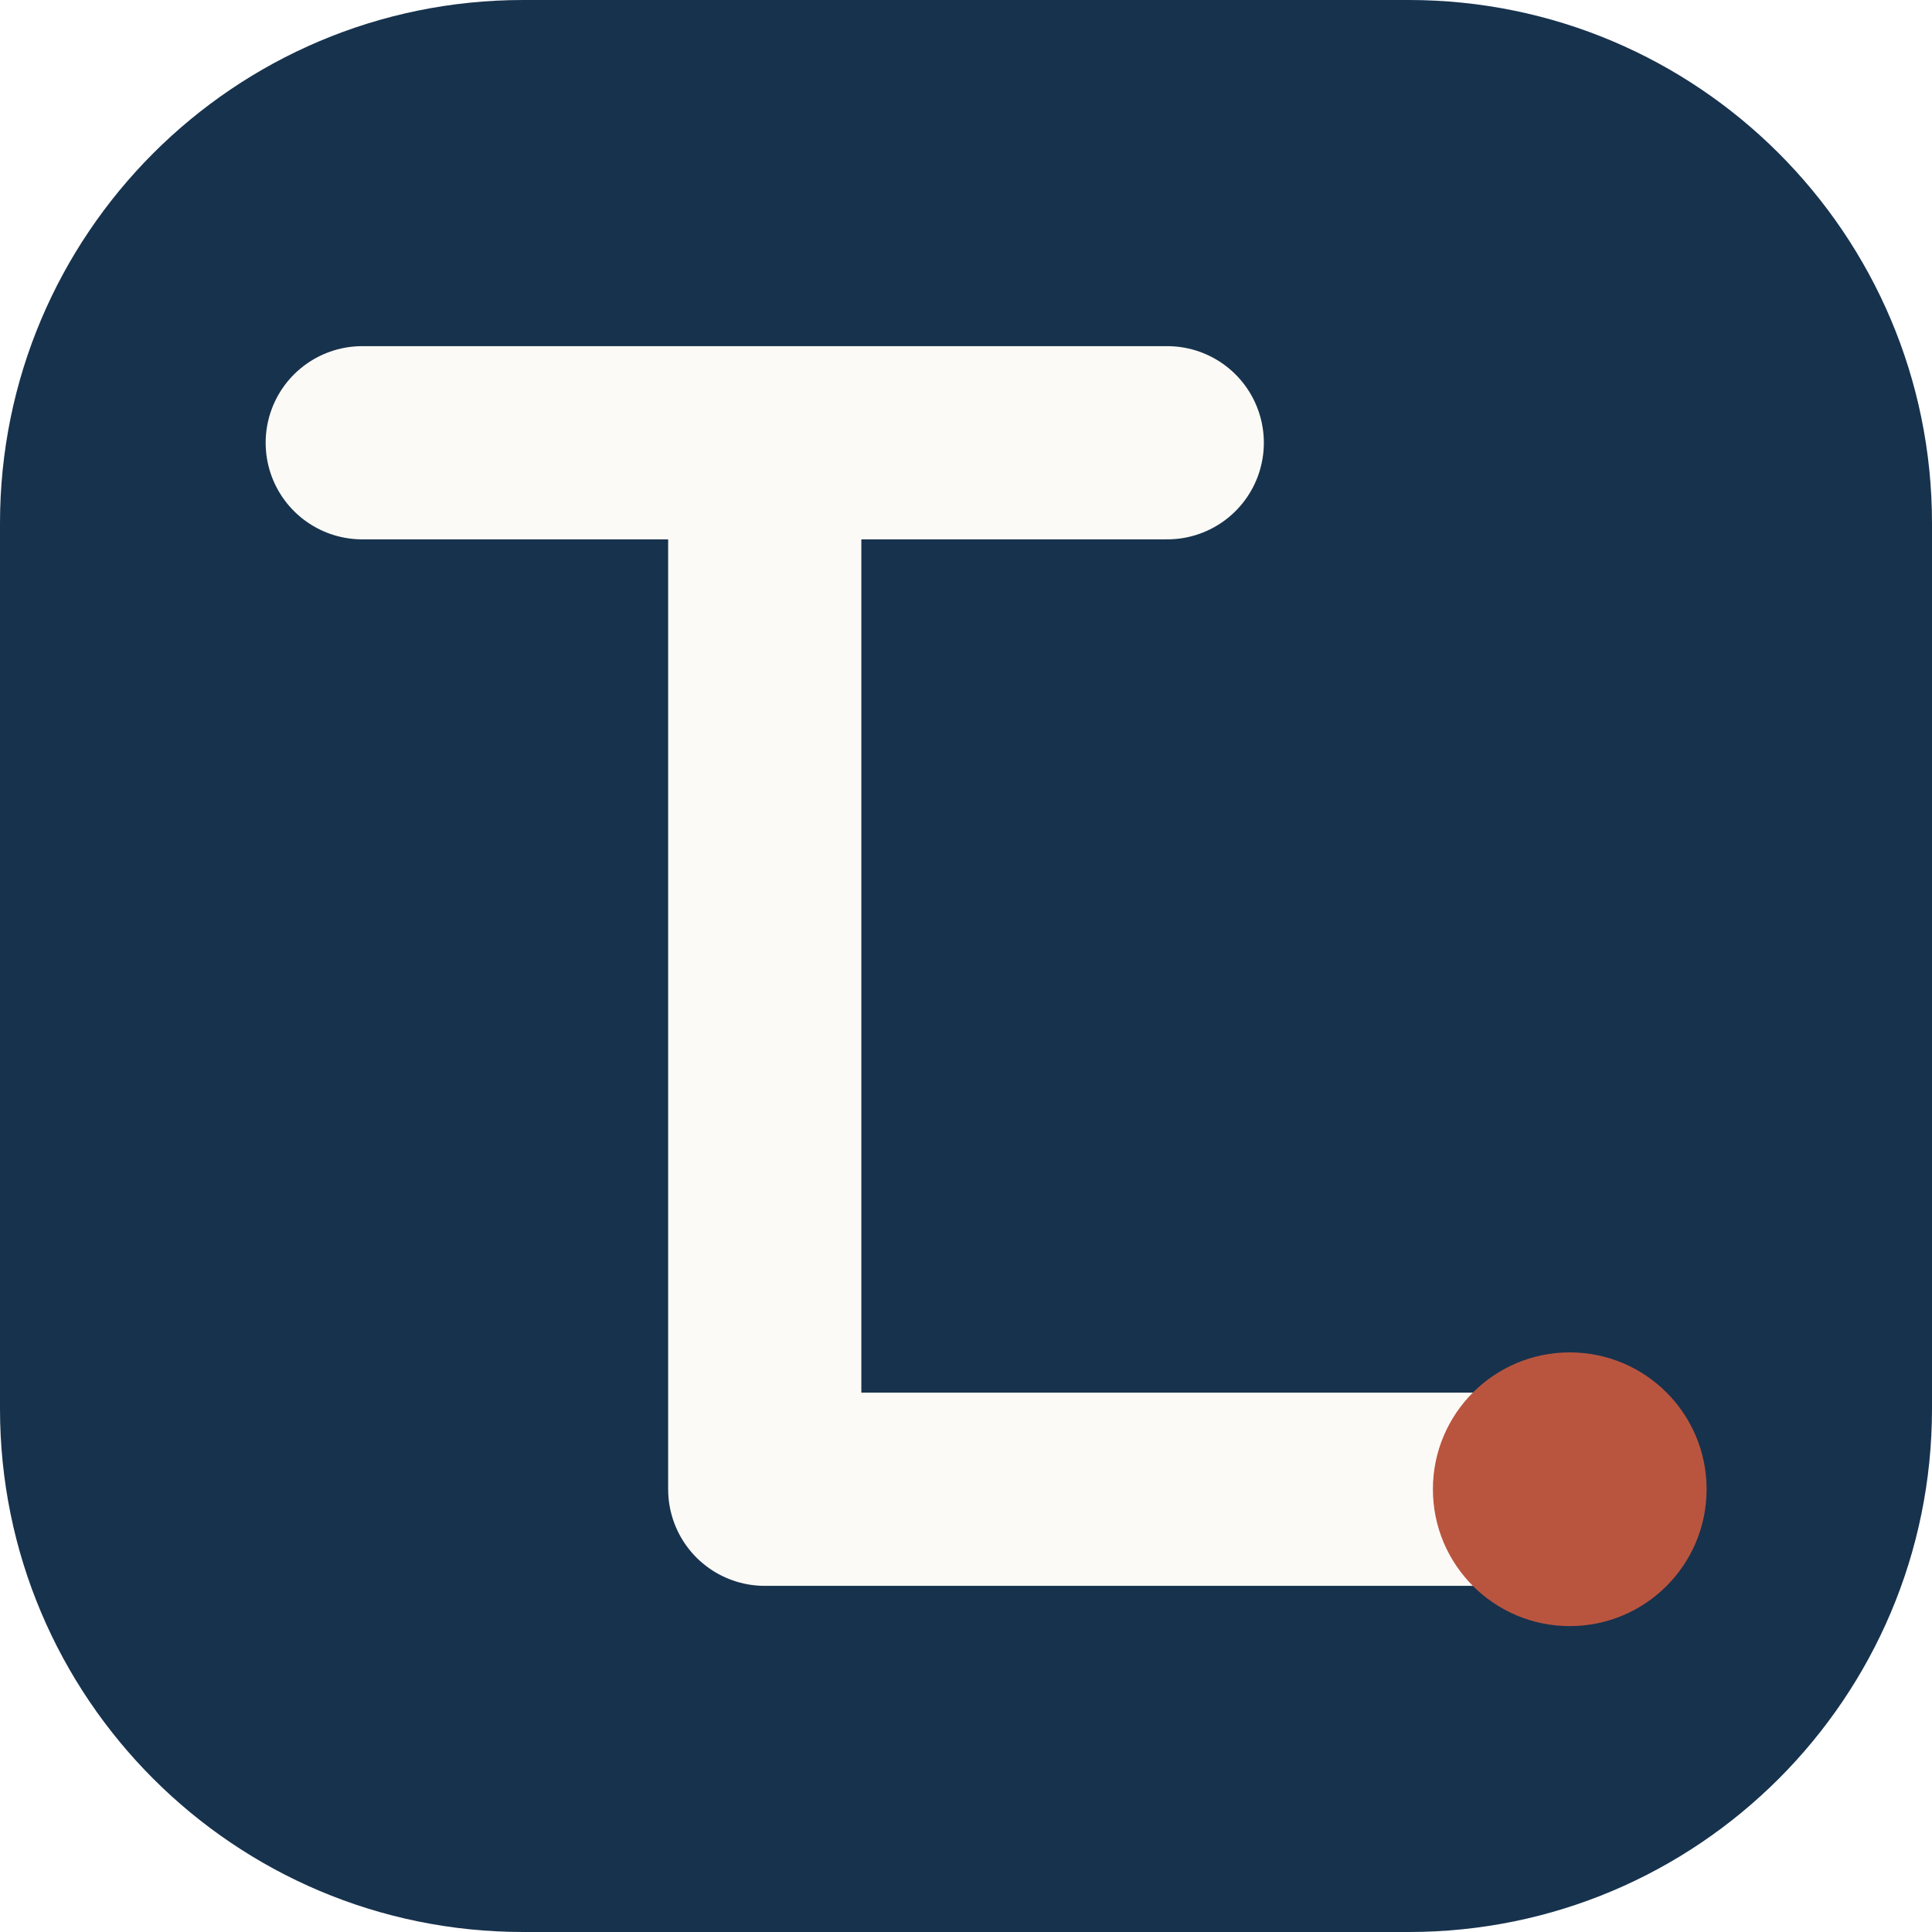
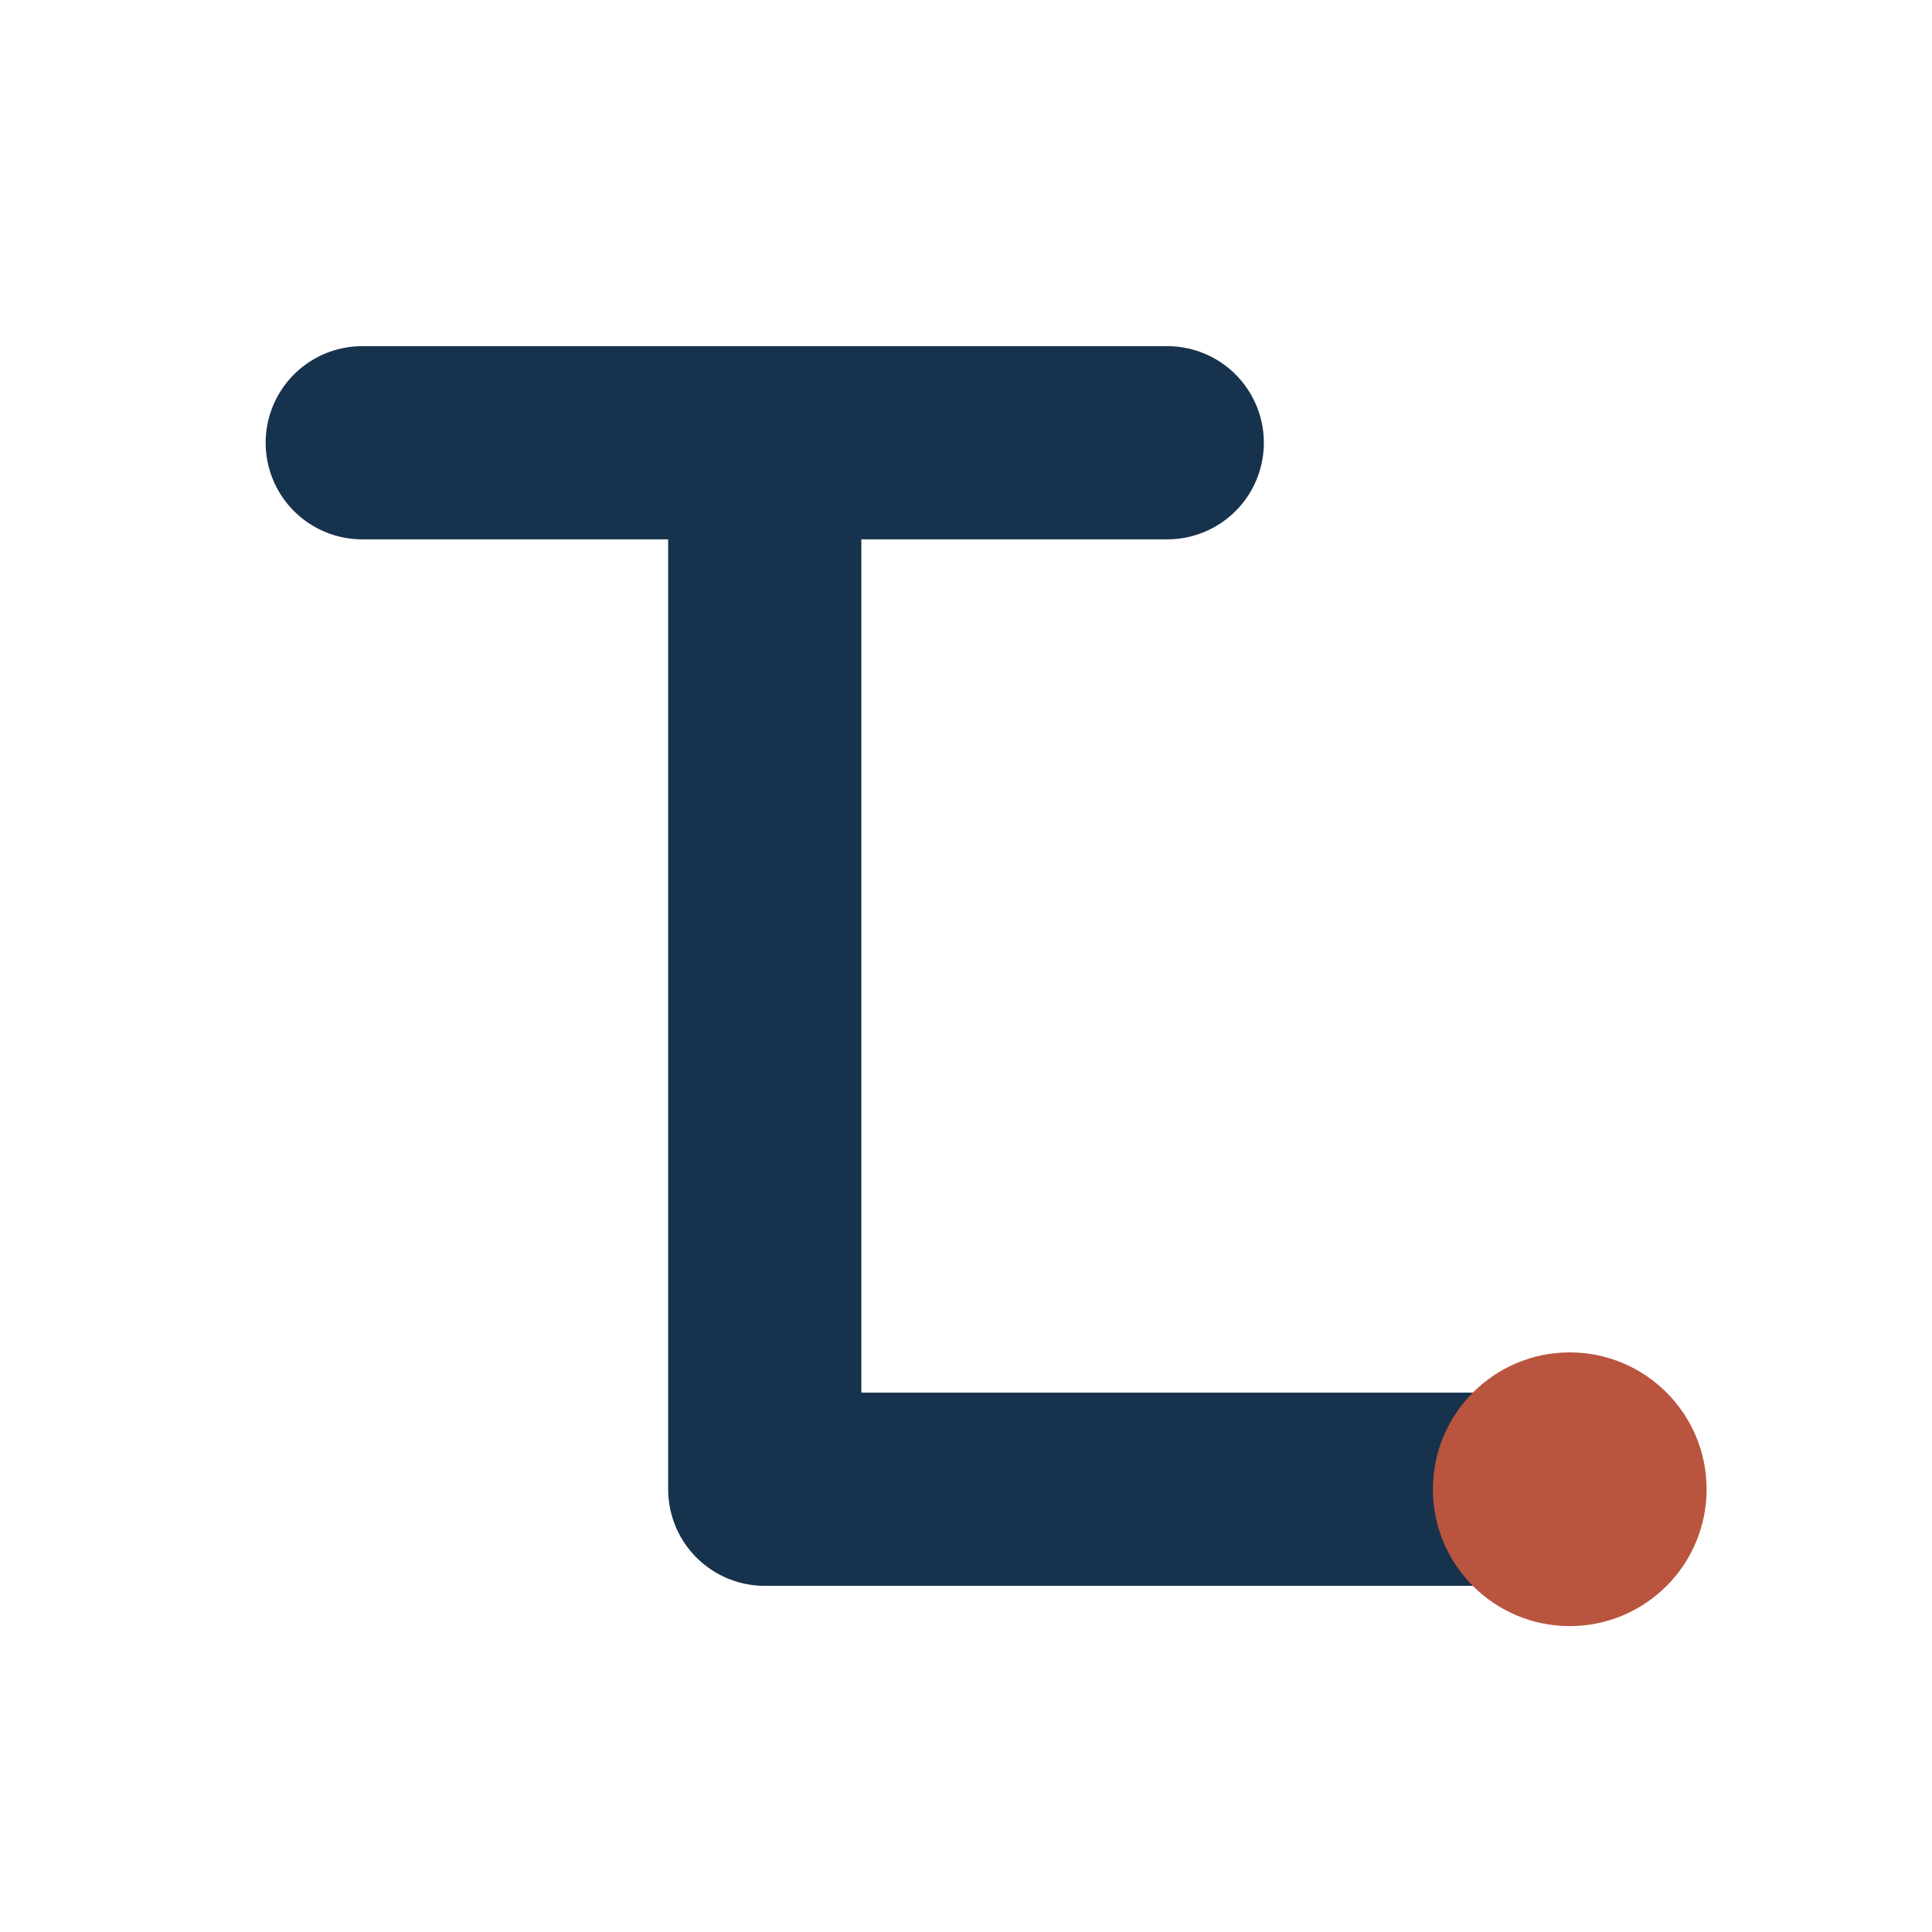
<svg xmlns="http://www.w3.org/2000/svg" viewBox="0 0 48 48" role="img" aria-labelledby="title">
-   <rect width="48" height="48" rx="13" fill="#17324D" />
-   <path d="M9 11h20M19 11v26h20" fill="none" stroke="#FCFAF6" stroke-width="4.8" stroke-linecap="round" stroke-linejoin="round" />
+   <path d="M9 11h20M19 11v26h20" fill="none" stroke="#17324D" stroke-width="4.8" stroke-linecap="round" stroke-linejoin="round" />
  <circle cx="39" cy="37" r="3.4" fill="#B9553F" />
</svg>
